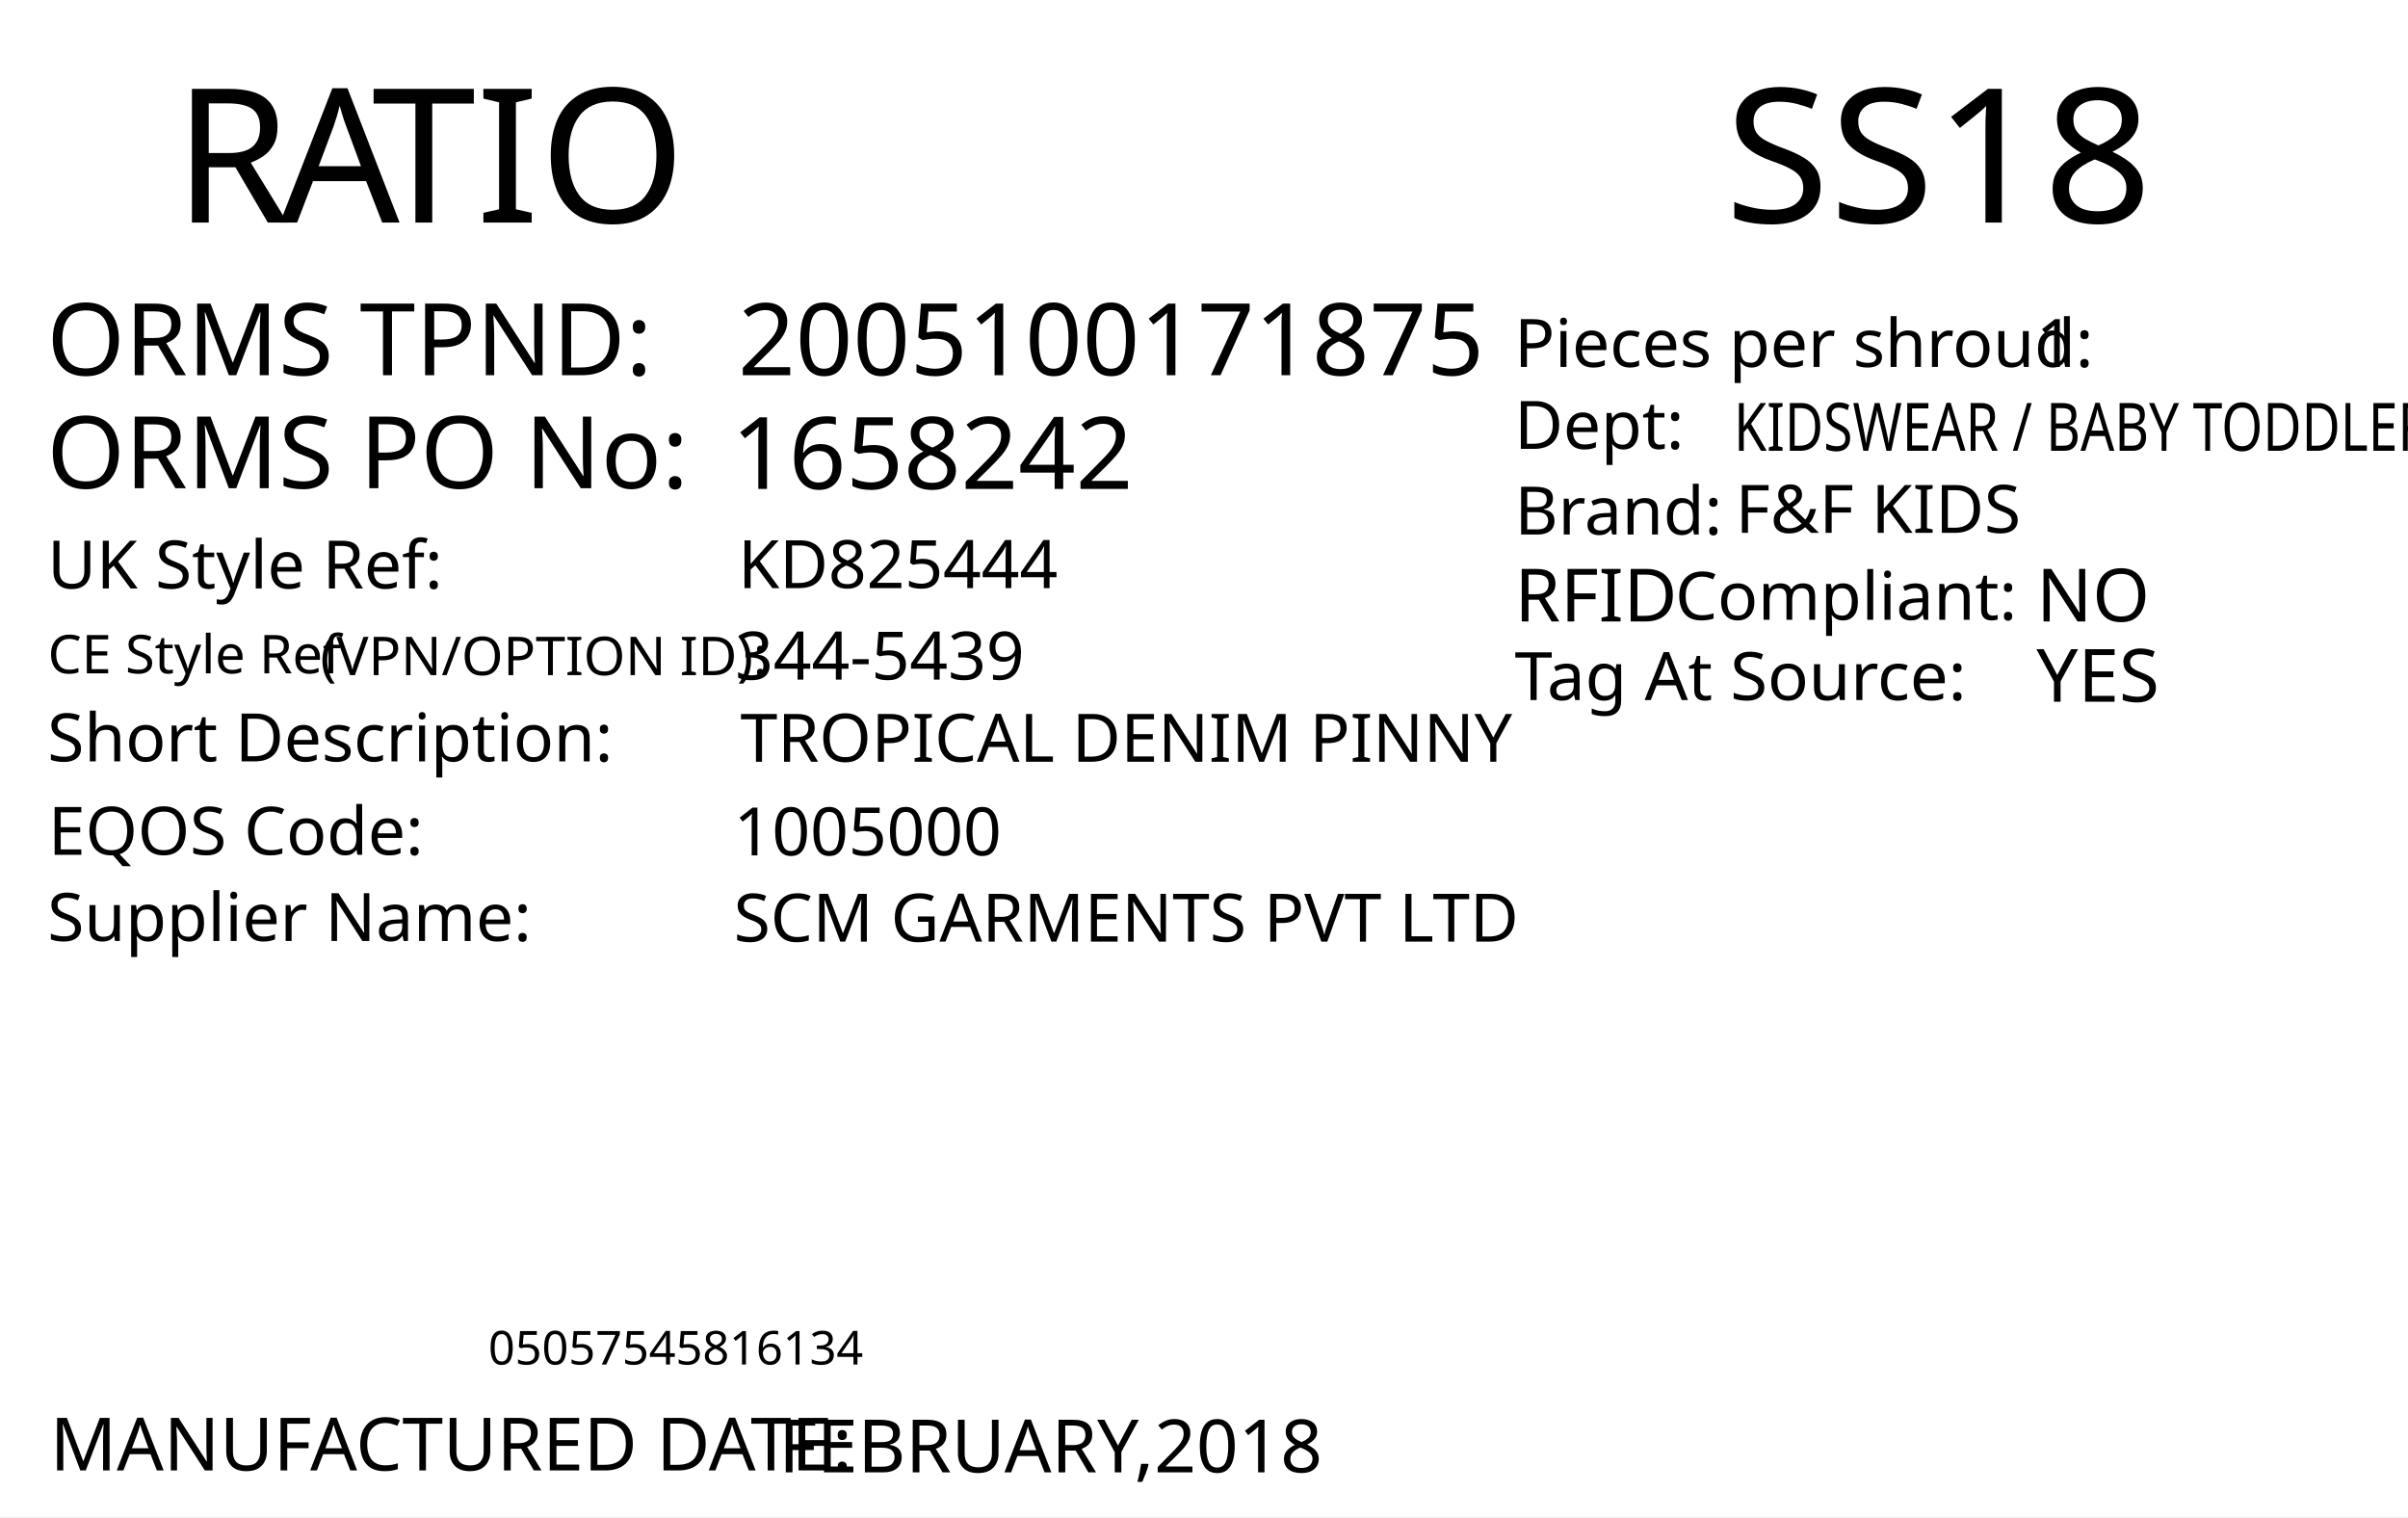
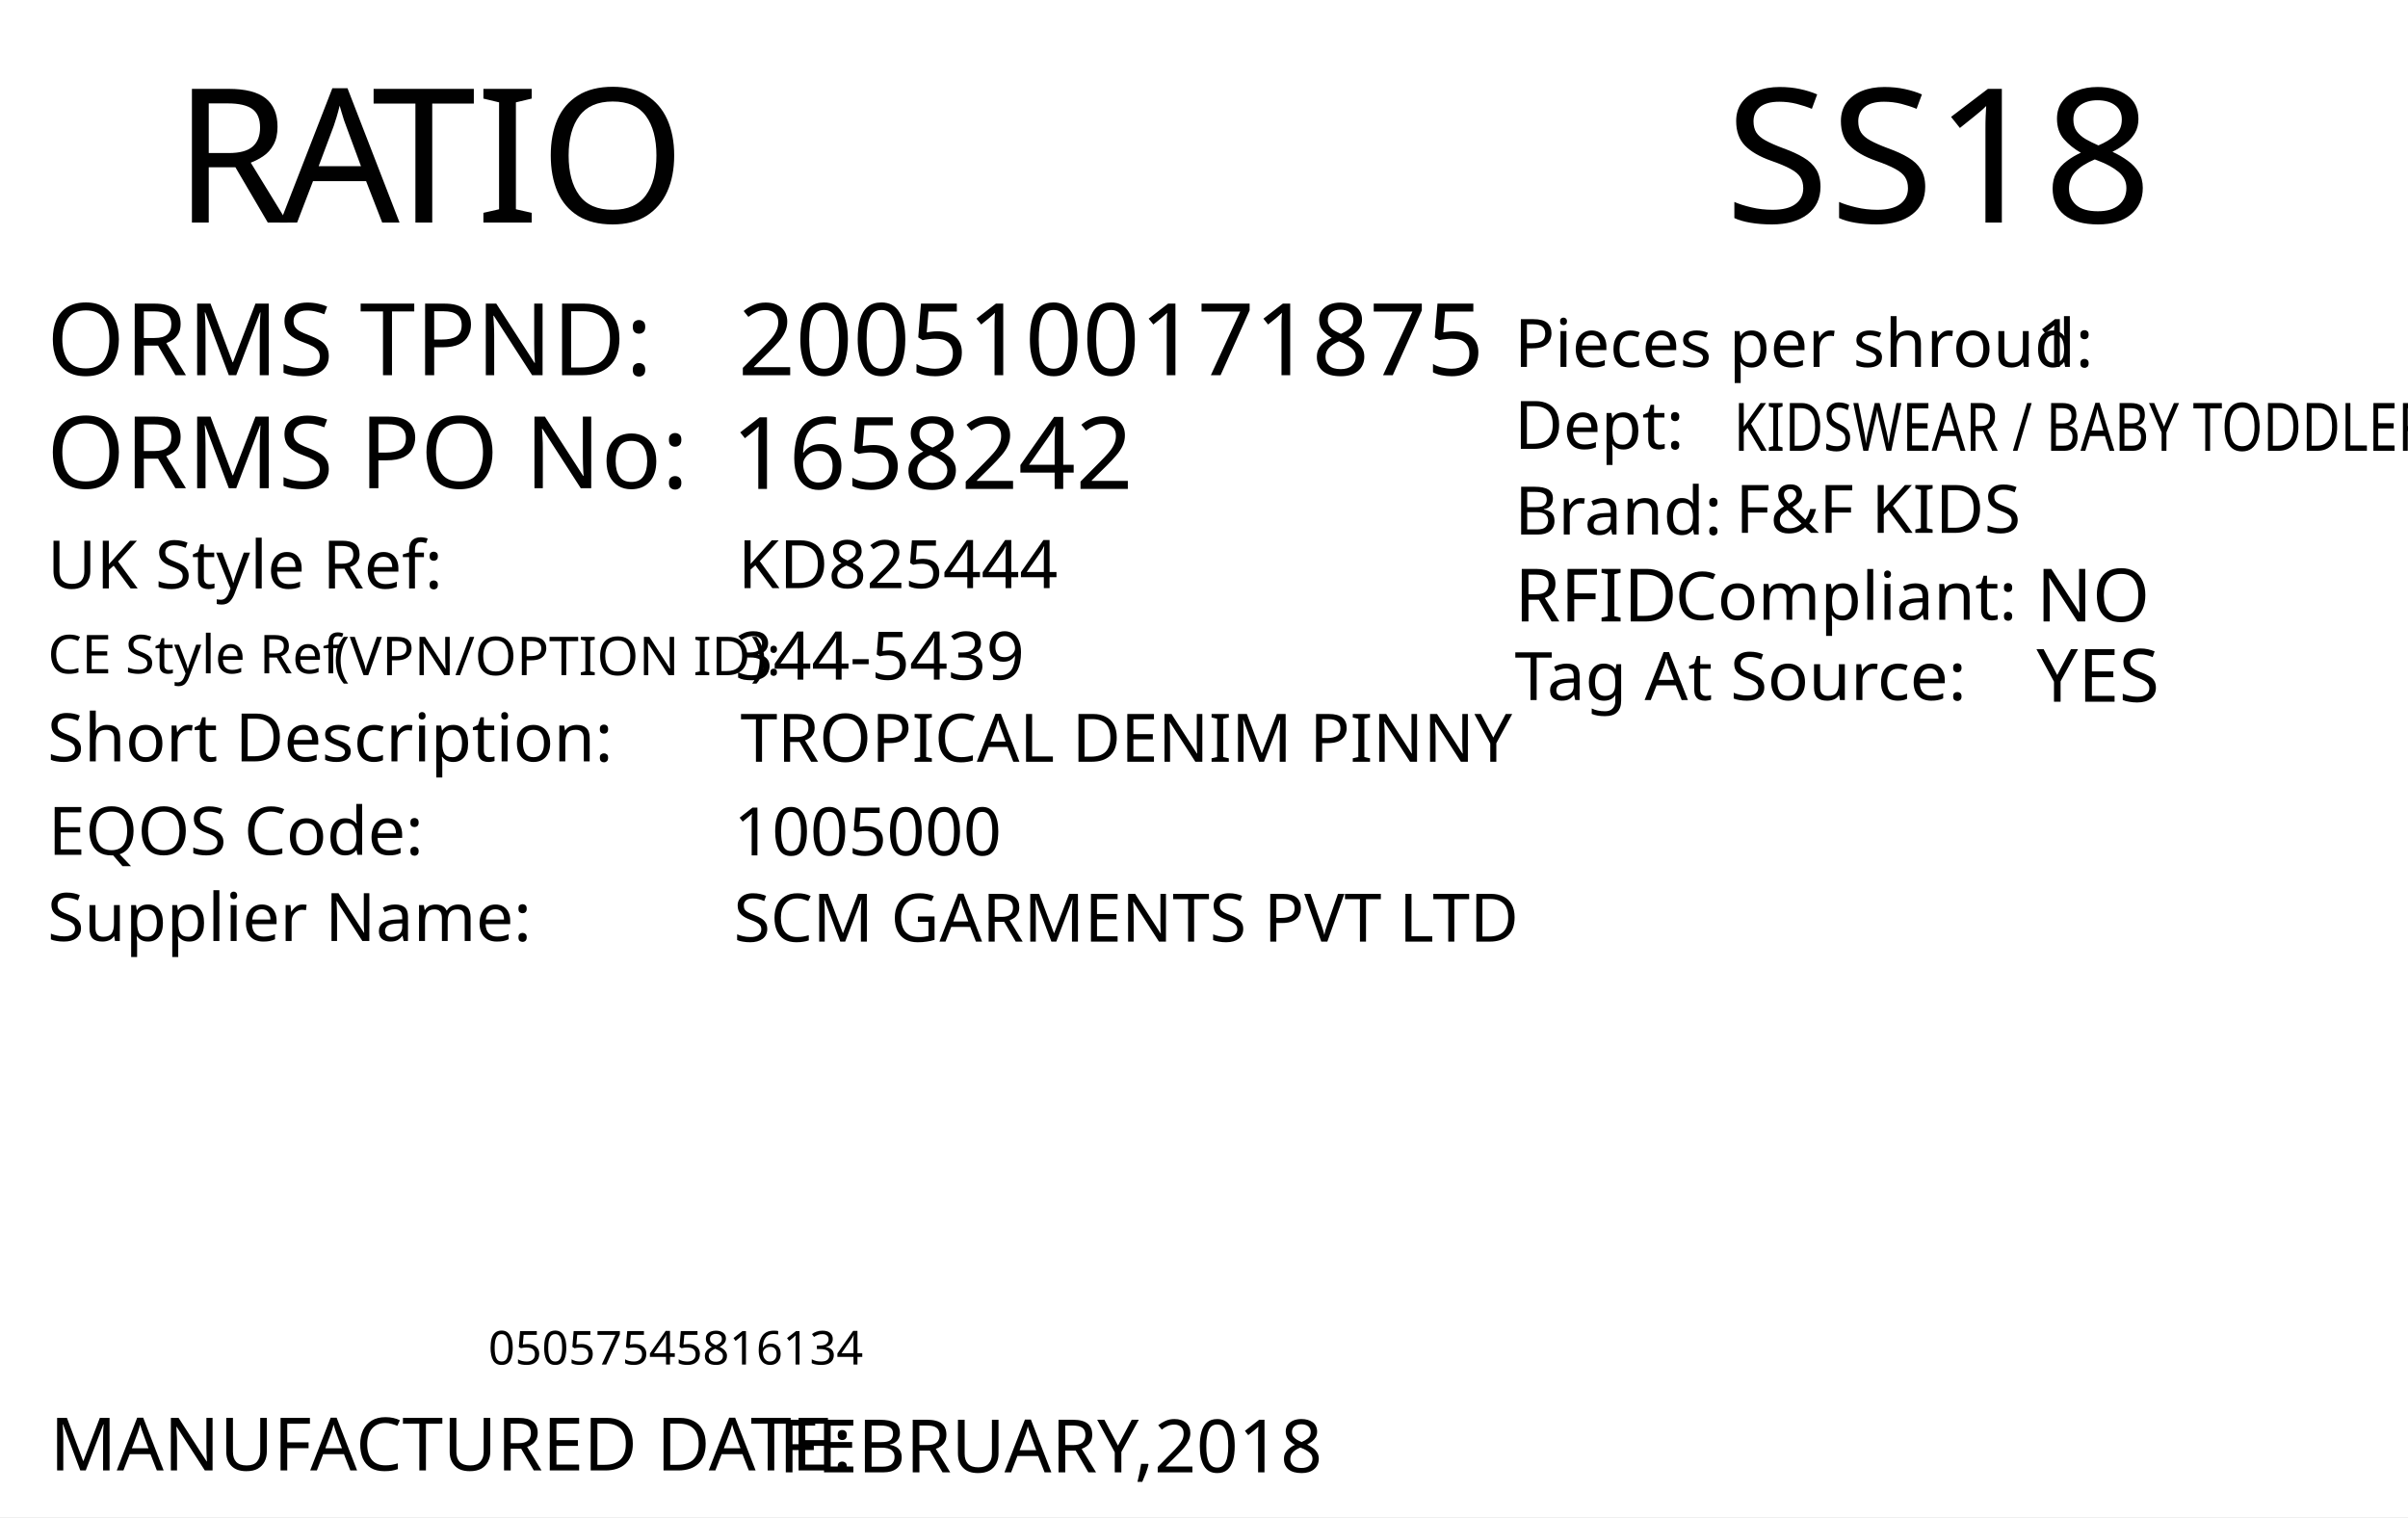
<svg xmlns="http://www.w3.org/2000/svg" version="1.1" id="Layer_1" x="0px" y="0px" viewBox="0 0 360 226.8" style="enable-background:new 0 0 360 226.8;" xml:space="preserve">
  <g>
    <rect y="0" style="fill:#FFFFFF;" width="360" height="226.8" />
  </g>
  <text transform="matrix(1 0 0 1 25.9737 33.2706)" style="fill:#010101; font-family:'FranklinGothicBT-RomanCondensed', FrankGoth Cn BT; font-size:28px;">R</text>
  <text transform="matrix(1 0 0 1 41.8737 33.2706)" style="fill:#010101; font-family:'FranklinGothicBT-RomanCondensed', FrankGoth Cn BT; font-size:28px;">A</text>
  <text transform="matrix(1 0 0 1 55.5737 33.2706)" style="fill:#010101; font-family:'FranklinGothicBT-RomanCondensed', FrankGoth Cn BT; font-size:28px;">TIO</text>
  <text transform="matrix(1 0 0 1 6.9746 56.0928)" style="fill:#010101; font-family:'FranklinGothicBT-RomanCondensed', FrankGoth Cn BT; font-size:15px;">ORMS TPND: </text>
  <text transform="matrix(1 0 0 1 6.9746 72.9904)" style="fill:#010101; font-family:'FranklinGothicBT-RomanCondensed', FrankGoth Cn BT; font-size:15px;">ORMS PO No: </text>
  <g width="391" height="178" transform="matrix(0.3625 0 0 0.2548 30 149.0012)" id="barcode" />
  <text transform="matrix(1 0 0 1 72.9997 204.0003)" style="font-family:'FranklinGothicBT-RomanCondensed', FrankGoth Cn BT; font-size:7px;" id="barcode_number">05057545816134</text>
  <text id="tpnd" transform="matrix(1 0 0 1 110.3364 56.0928)" style="fill:#010101; font-family:'FranklinGothicBT-RomanCondensed', FrankGoth Cn BT; font-size:15px;">2005100171875</text>
  <text id="po_number" transform="matrix(1 0 0 1 109.3364 73.0928)" style="fill:#010101; font-family:'FranklinGothicBT-RomanCondensed', FrankGoth Cn BT; font-size:15px;">1658242</text>
  <text transform="matrix(1 0 0 1 226.4017 54.8571)" style="fill:#010101; font-family:'FranklinGothicBT-RomanCondensed', FrankGoth Cn BT; font-size:10px;">Pieces per shroud: </text>
  <text transform="matrix(1 0 0 1 304.4017 54.8571)" style="fill:#010101; font-family:'FranklinGothicBT-RomanCondensed', FrankGoth Cn BT; font-size:10px;" id="pieces_in_ratio">1</text>
  <text transform="matrix(1 0 0 1 226.4017 67.1076)" style="fill:#010101; font-family:'FranklinGothicBT-RomanCondensed', FrankGoth Cn BT; font-size:10px;">Dept: </text>
  <text transform="matrix(0.7943 0 0 1 259.2062 67.3951)" style="font-family:'FranklinGothicBT-RomanCondensed', FrankGoth Cn BT; font-size:10px;" id="department">KIDSWEAR / BABY TODDLER</text>
  <text transform="matrix(1 0 0 1 226.4451 79.9129)" style="fill:#010101; font-family:'FranklinGothicBT-RomanCondensed', FrankGoth Cn BT; font-size:10px;">Brand: </text>
  <text id="brand" transform="matrix(1 0 0 1 259.4502 79.6631)" style="fill:#010101; font-family:'FranklinGothicBT-RomanCondensed', FrankGoth Cn BT; font-size:10px;">F&amp;F KIDS</text>
  <text id="rfid" transform="matrix(1 0 0 1 304.4502 92.9125)" style="fill:#010101; font-family:'FranklinGothicBT-RomanCondensed', FrankGoth Cn BT; font-size:11px;">NO</text>
  <text transform="matrix(1 0 0 1 226.4457 92.9126)" style="fill:#010101; font-family:'FranklinGothicBT-RomanCondensed', FrankGoth Cn BT; font-size:11px;">RFID </text>
  <text transform="matrix(1 0 0 1 250.4441 92.6628)" style="fill:#010101; font-family:'FranklinGothicBT-RomanCondensed', FrankGoth Cn BT; font-size:10px;">Compliant:</text>
  <text id="tag_at_source" transform="matrix(1 0 0 1 304.4511 104.913)" style="fill:#010101; font-family:'FranklinGothicBT-RomanCondensed', FrankGoth Cn BT; font-size:11px;">YES</text>
  <text transform="matrix(1.0159 0 0 1 226.4465 104.6622)" style="fill:#010101; font-family:'FranklinGothicBT-RomanCondensed', FrankGoth Cn BT; font-size:10px;">Tag At Source:</text>
  <text transform="matrix(1.0186 0 0 1 257.8419 33.2711)" style="font-family:'FranklinGothicBT-RomanCondensed', FrankGoth Cn BT; font-size:28px;" id="season_code">SS18</text>
  <text transform="matrix(1 0 0 1 7.4744 219.835)" style="fill:#010101; font-family:'FranklinGothicBT-RomanCondensed', FrankGoth Cn BT; font-size:11px;">MANUFACTURED DATE: </text>
  <text transform="matrix(1 0 0 1 116.4164 220.1184)" style="fill:#010101; font-family:'FranklinGothicBT-RomanCondensed', FrankGoth Cn BT; font-size:11px;" id="manufactured_date">FEBRUARY,2018</text>
  <text transform="matrix(1 0 0 1 7.0916 87.9775)" style="fill:#010101; font-family:'FranklinGothicBT-RomanCondensed', FrankGoth Cn BT; font-size:10px;">UK Style Ref:</text>
  <text transform="matrix(1 0 0 1 60.5916 87.9775)" style="fill:#010101; font-family:'FranklinGothicBT-RomanCondensed', FrankGoth Cn BT; font-size:10px; letter-spacing:43;"> </text>
  <text transform="matrix(1 0 0 1 106.3916 87.9775)" style="fill:#010101; font-family:'FranklinGothicBT-RomanCondensed', FrankGoth Cn BT; font-size:10px;"> </text>
-   <text transform="matrix(1 0 0 1 45.8128 100.9361)" style="font-family:'FranklinGothicBT-RomanCondensed', FrankGoth Cn BT; font-size:8px;"> (VPN/OPTION ID): </text>
+   <text transform="matrix(1 0 0 1 47.8128 100.9361)" style="font-family:'FranklinGothicBT-RomanCondensed', FrankGoth Cn BT; font-size:8px;"> (VPN/OPTION ID): </text>
  <text transform="matrix(1 0 0 1 7.1485 100.6665)" style="font-family:'FranklinGothicBT-RomanCondensed', FrankGoth Cn BT; font-size:8px;">CE Style Ref</text>
  <text transform="matrix(1 0 0 1 7.0916 113.8261)" style="fill:#010101; font-family:'FranklinGothicBT-RomanCondensed', FrankGoth Cn BT; font-size:10px;">Short Description:</text>
  <text transform="matrix(1 0 0 1 81.3916 113.8261)" style="fill:#010101; font-family:'FranklinGothicBT-RomanCondensed', FrankGoth Cn BT; font-size:10px; letter-spacing:5;"> </text>
  <text transform="matrix(1 0 0 1 90.1916 113.8261)" style="fill:#010101; font-family:'FranklinGothicBT-RomanCondensed', FrankGoth Cn BT; font-size:10px;"> </text>
  <text transform="matrix(1 0 0 1 7.2048 127.7902)" style="fill:#010101; font-family:'FranklinGothicBT-RomanCondensed', FrankGoth Cn BT; font-size:10px;">EQOS Code:</text>
  <text transform="matrix(1 0 0 1 56.0048 127.7902)" style="fill:#010101; font-family:'FranklinGothicBT-RomanCondensed', FrankGoth Cn BT; font-size:10px; letter-spacing:21;"> </text>
  <text transform="matrix(1 0 0 1 79.8048 127.7902)" style="fill:#010101; font-family:'FranklinGothicBT-RomanCondensed', FrankGoth Cn BT; font-size:10px;"> </text>
  <text transform="matrix(1 0 0 1 7.0916 140.6742)" style="fill:#010101; font-family:'FranklinGothicBT-RomanCondensed', FrankGoth Cn BT; font-size:10px;">Supplier Name:</text>
  <text transform="matrix(1 0 0 1 68.9916 140.6742)" style="fill:#010101; font-family:'FranklinGothicBT-RomanCondensed', FrankGoth Cn BT; font-size:10px; letter-spacing:18;"> </text>
  <text transform="matrix(1 0 0 1 89.9916 140.6742)" style="fill:#010101; font-family:'FranklinGothicBT-RomanCondensed', FrankGoth Cn BT; font-size:10px;"> </text>
  <text id="uk_style" transform="matrix(1 0 0 1 110.3395 87.9234)" style="fill:#010101; font-family:'FranklinGothicBT-RomanCondensed', FrankGoth Cn BT; font-size:10px;">KD825444</text>
  <text id="ce_style" transform="matrix(1 0 0 1 109.8977 101.6038)" style="fill:#010101; font-family:'FranklinGothicBT-RomanCondensed', FrankGoth Cn BT; font-size:10px;">344-5439</text>
  <text id="eqos" transform="matrix(1 0 0 1 109.688 127.8837)" style="fill:#010101; font-family:'FranklinGothicBT-RomanCondensed', FrankGoth Cn BT; font-size:10px;">1005000</text>
  <text id="supplier" transform="matrix(1 0 0 1 109.688 140.7752)" style="fill:#010101; font-family:'FranklinGothicBT-RomanCondensed', FrankGoth Cn BT; font-size:10px;">SCM GARMENTS PVT LTD</text>
  <text id="description" transform="matrix(1 0 0 1 110.6875 113.8827)" style="fill:#010101; font-family:'FranklinGothicBT-RomanCondensed', FrankGoth Cn BT; font-size:10px;">TROPICAL DENIM PINNY</text>
  <text transform="matrix(1 0 0 1 76.6108 162.606)" style="font-family:'FranklinGothicBT-RomanCondensed', FrankGoth Cn BT; font-size:140px;opacity: 0.1;" id="watermark" />
</svg>
